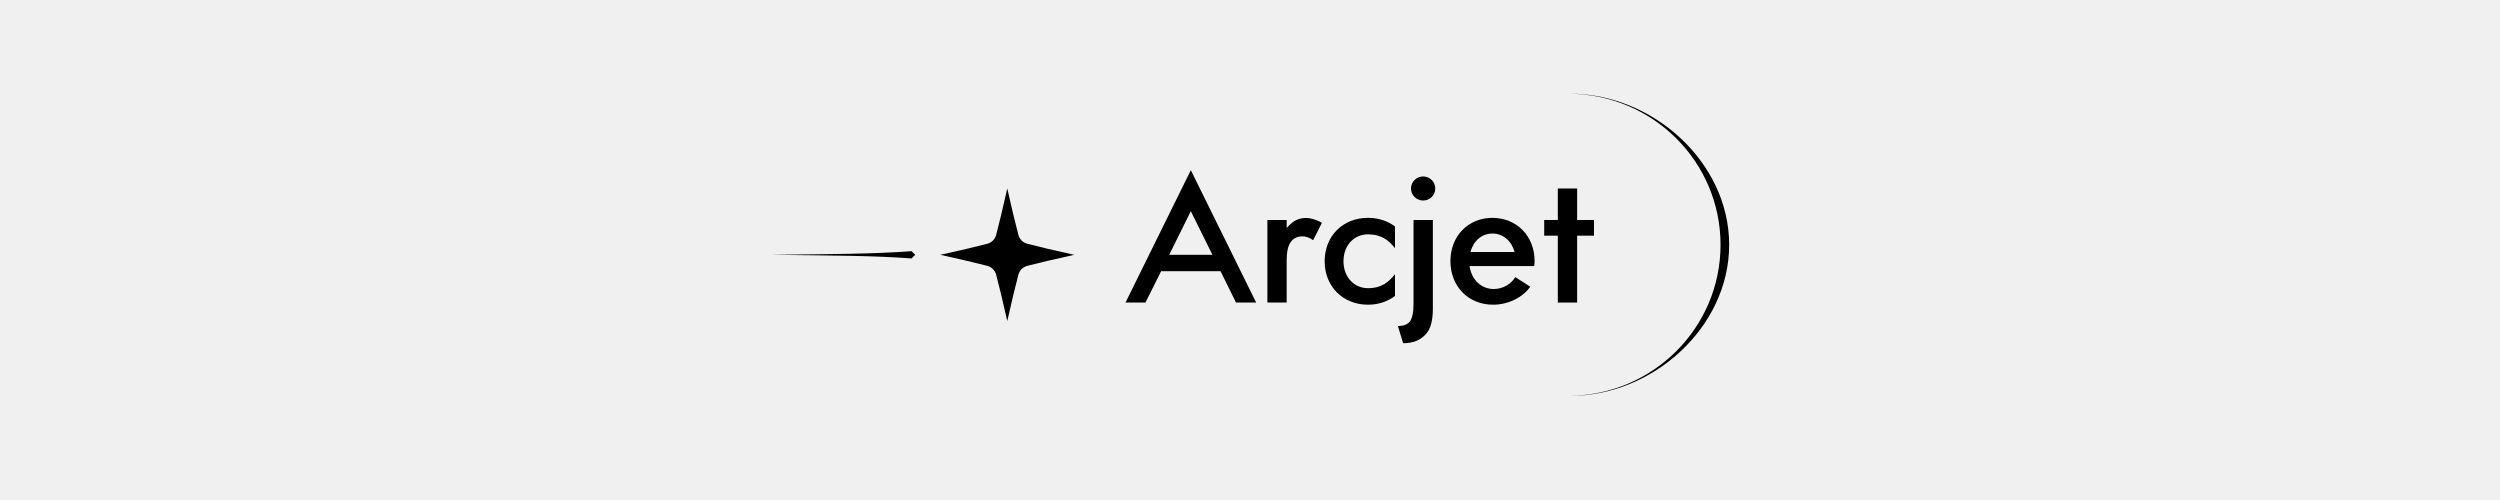
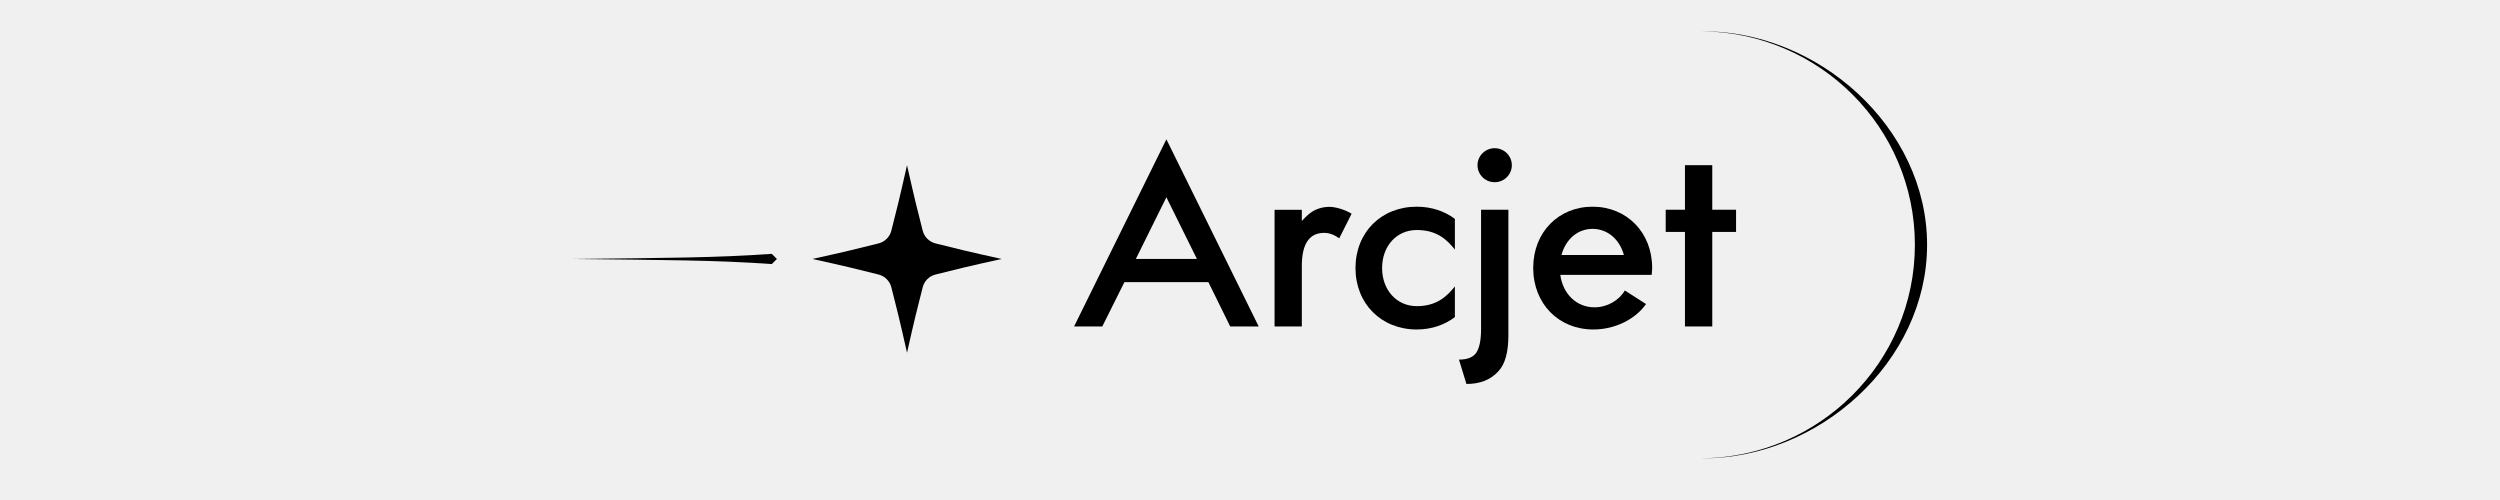
<svg xmlns="http://www.w3.org/2000/svg" width="240" height="48" viewBox="0 0 240 48" fill="none">
  <g clip-path="url(#clip0_2406_534)">
-     <path d="M143.337 29.251C140.953 29.251 139.24 27.491 139.24 25.066C139.24 22.657 140.953 20.913 143.273 20.913C145.593 20.913 147.322 22.657 147.322 25.066C147.322 25.193 147.306 25.383 147.29 25.542H141.081C141.257 26.841 142.185 27.745 143.401 27.745C144.265 27.745 145.065 27.285 145.465 26.604L146.906 27.523C146.186 28.553 144.793 29.251 143.337 29.251ZM141.161 24.194H145.401C145.113 23.132 144.297 22.419 143.273 22.419C142.249 22.419 141.449 23.132 141.161 24.194Z" fill="black" />
-     <path d="M135.698 29.224V21.121H137.554V29.659C137.554 30.778 137.334 31.597 136.879 32.082C136.356 32.667 135.63 32.951 134.702 32.951L134.196 31.297C134.753 31.297 135.141 31.146 135.36 30.845C135.58 30.528 135.698 29.993 135.698 29.224Z" fill="black" />
-     <path d="M137.788 18.095C137.788 18.733 137.266 19.25 136.622 19.25C135.978 19.25 135.456 18.733 135.456 18.095C135.456 17.457 135.978 16.94 136.622 16.94C137.266 16.94 137.788 17.457 137.788 18.095Z" fill="black" />
-     <path d="M149.55 18.095H151.406V21.119H153.023V22.625H151.406V29.045H149.55V22.625H148.243V21.119H149.55V18.095Z" fill="black" />
-     <path fill-rule="evenodd" clip-rule="evenodd" d="M109.966 29.045L111.467 26.036H117.172L118.655 29.045H120.591L114.319 16.337L108.048 29.045H109.966ZM112.244 24.462L114.319 20.273L116.394 24.462H112.244Z" fill="black" />
-     <path d="M133.92 23.825C133.339 23.092 132.638 22.497 131.328 22.497C129.967 22.497 128.975 23.576 128.975 25.082C128.975 26.572 129.967 27.666 131.328 27.666C132.638 27.666 133.339 27.057 133.92 26.325V28.41C133.222 28.94 132.333 29.251 131.328 29.251C128.911 29.251 127.167 27.491 127.167 25.082C127.167 22.657 128.911 20.913 131.328 20.913C132.33 20.913 133.223 21.215 133.92 21.741V23.825Z" fill="black" />
-     <path d="M123.521 29.045H121.669V21.123H123.521V21.882C123.877 21.486 124.174 21.255 124.415 21.142C124.701 21.009 125.016 20.923 125.387 20.923C125.757 20.923 126.382 21.073 126.904 21.39L126.063 23.057C125.709 22.807 125.372 22.69 125.036 22.69C124.026 22.69 123.521 23.441 123.521 24.941V29.045Z" fill="black" />
-     <path d="M98.633 23.405C99.9 23.726 100.947 23.983 103.126 24.462C100.947 24.941 99.9 25.198 98.633 25.518C98.207 25.626 97.874 25.956 97.765 26.378C97.441 27.633 97.182 28.67 96.698 30.829C96.215 28.67 95.956 27.633 95.632 26.378C95.523 25.956 95.19 25.626 94.764 25.518C93.497 25.198 92.45 24.941 90.27 24.462C92.45 23.983 93.497 23.726 94.764 23.405C95.19 23.297 95.523 22.968 95.632 22.545C95.956 21.291 96.215 20.253 96.698 18.095C97.182 20.253 97.441 21.291 97.765 22.545C97.874 22.968 98.207 23.297 98.633 23.405Z" fill="black" />
-     <path d="M87.86 24.462L87.508 24.81C83.793 24.54 80.324 24.536 74 24.462C80.324 24.388 83.793 24.383 87.508 24.113L87.86 24.462Z" fill="black" />
-     <path d="M150.658 9.001C158.591 8.932 166 15.535 166 23.5C166 31.444 158.629 38.034 150.72 38L150.658 37.999C158.685 37.932 165.172 31.467 165.172 23.5C165.172 15.533 158.685 9.067 150.658 9.001Z" fill="black" />
+     <path d="M152.976 31.631C149.607 31.631 147.188 29.143 147.188 25.714C147.188 22.308 149.607 19.843 152.886 19.843C156.165 19.843 158.607 22.308 158.607 25.714C158.607 25.893 158.584 26.162 158.562 26.387H149.788C150.037 28.224 151.348 29.502 153.067 29.502C154.288 29.502 155.419 28.852 155.984 27.888L158.019 29.188C157.002 30.645 155.034 31.631 152.976 31.631ZM149.901 24.482H155.894C155.486 22.98 154.333 21.972 152.886 21.972C151.439 21.972 150.308 22.98 149.901 24.482Z" fill="black" />
+     <path d="M142.182 31.593V20.137H144.805V32.207C144.805 33.79 144.495 34.948 143.851 35.633C143.112 36.46 142.087 36.861 140.776 36.861L140.061 34.523C140.847 34.523 141.396 34.31 141.706 33.885C142.015 33.436 142.182 32.68 142.182 31.593Z" fill="black" />
+     <path d="M145.136 15.859C145.136 16.761 144.398 17.492 143.488 17.492C142.578 17.492 141.841 16.761 141.841 15.859C141.841 14.957 142.578 14.227 143.488 14.227C144.398 14.227 145.136 14.957 145.136 15.859Z" fill="black" />
+     <path d="M161.755 15.858H164.378V20.135H166.662V22.264H164.378V31.34H161.755V22.264H159.908V20.135H161.755V15.858Z" fill="black" />
+     <path fill-rule="evenodd" clip-rule="evenodd" d="M105.821 31.34L107.942 27.085H116.005L118.1 31.34H120.835L111.973 13.373L103.111 31.34H105.821ZM109.041 24.86L111.973 18.938L114.905 24.86H109.041Z" fill="black" />
+     <path d="M139.669 23.96C138.848 22.923 137.857 22.082 136.006 22.082C134.084 22.082 132.682 23.608 132.682 25.737C132.682 27.843 134.084 29.39 136.006 29.39C137.857 29.39 138.848 28.529 139.669 27.494V30.442C138.683 31.191 137.427 31.631 136.006 31.631C132.592 31.631 130.127 29.143 130.127 25.737C130.127 22.308 132.592 19.843 136.006 19.843C137.422 19.843 138.685 20.27 139.669 21.014V23.96Z" fill="black" />
+     <path d="M124.975 31.34H122.358V20.14H124.975V21.213C125.479 20.654 125.898 20.326 126.239 20.167C126.643 19.979 127.088 19.857 127.612 19.857C128.135 19.857 129.019 20.07 129.756 20.517L128.567 22.875C128.067 22.521 127.591 22.356 127.116 22.356C125.689 22.356 124.975 23.417 124.975 25.539V31.34Z" fill="black" />
+     <path d="M89.808 23.367C91.598 23.82 93.078 24.183 96.157 24.86C93.078 25.537 91.598 25.9 89.808 26.354C89.206 26.506 88.735 26.973 88.581 27.57C88.124 29.343 87.757 30.81 87.074 33.862C86.391 30.81 86.025 29.343 85.567 27.57C85.413 26.973 84.942 26.506 84.34 26.354C82.55 25.9 81.071 25.537 77.991 24.86C81.071 24.183 82.55 23.82 84.34 23.367C84.942 23.214 85.413 22.748 85.567 22.151C86.025 20.377 86.391 18.91 87.074 15.858C87.757 18.91 88.124 20.377 88.581 22.151C88.735 22.748 89.206 23.214 89.808 23.367Z" fill="black" />
+     <path d="M74.585 24.861L74.088 25.353C68.838 24.971 63.936 24.965 55 24.861C63.936 24.756 68.838 24.75 74.088 24.368L74.585 24.861Z" fill="black" />
+     <path d="M163.321 3.001C174.531 2.904 185 12.239 185 23.5C185 34.732 174.585 44.047 163.408 44L163.321 43.999C174.664 43.905 183.829 34.763 183.829 23.5C183.829 12.236 174.664 3.095 163.321 3.001Z" fill="black" />
  </g>
  <defs>
    <clipPath id="clip0_2406_534">
-       <rect width="92" height="29" fill="white" transform="translate(74 9)" />
+       <rect width="130" height="41" fill="white" transform="translate(55 3)" />
    </clipPath>
  </defs>
</svg>
